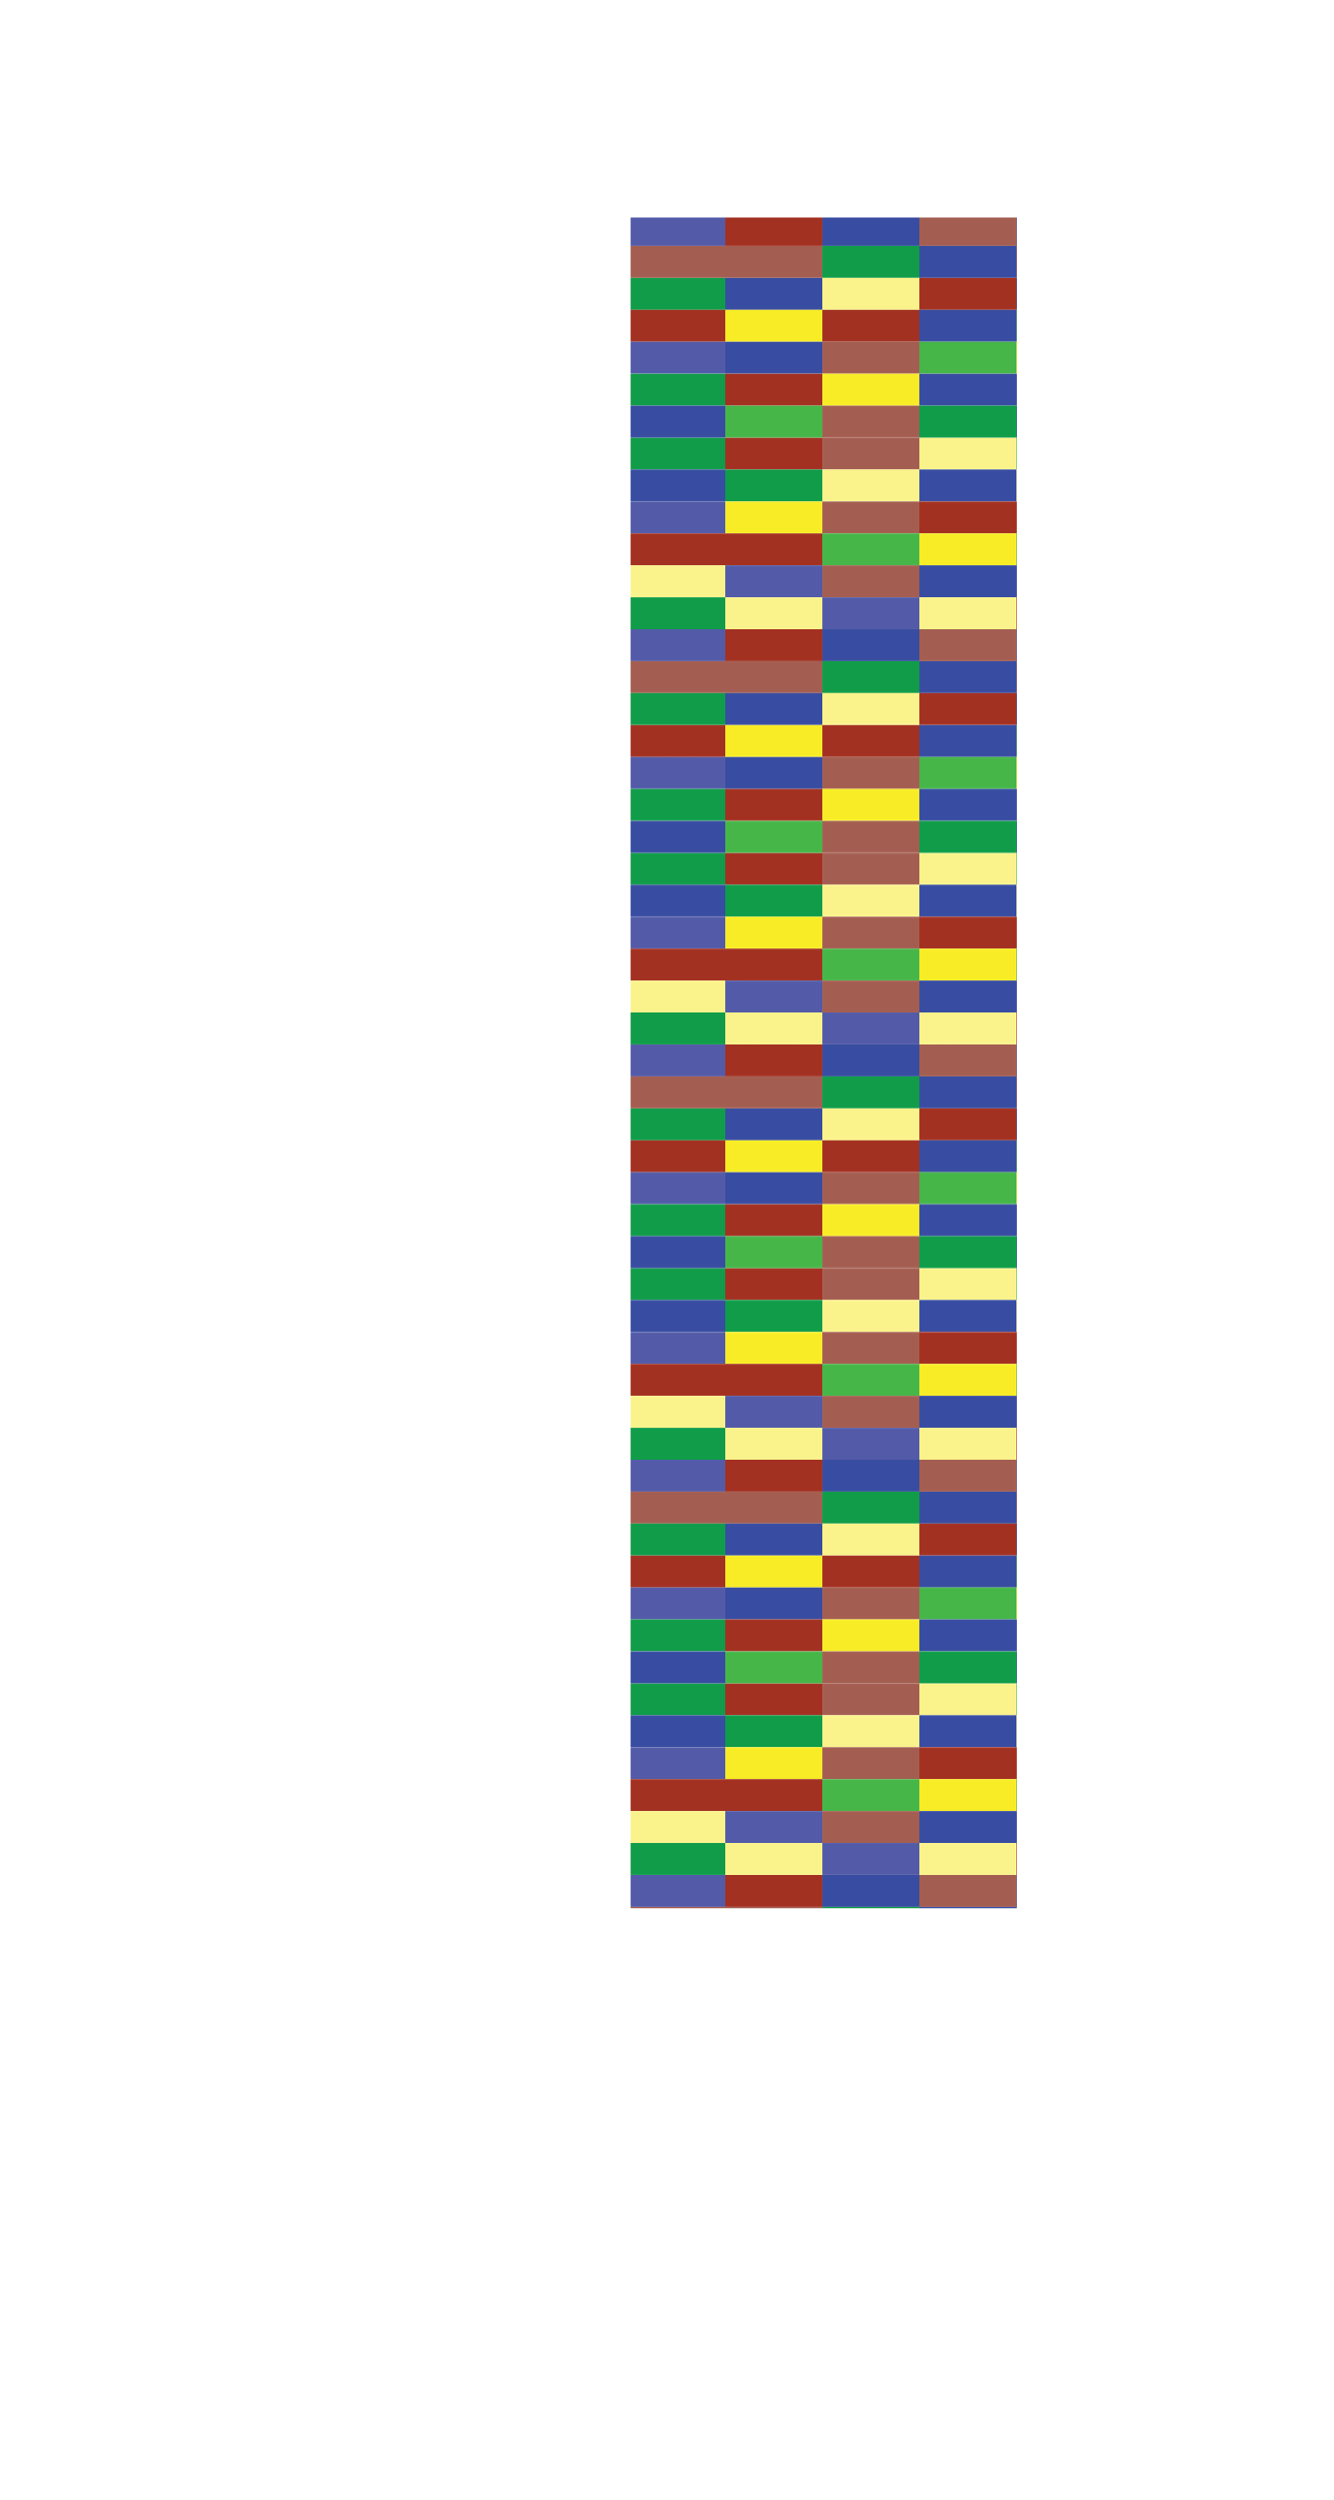
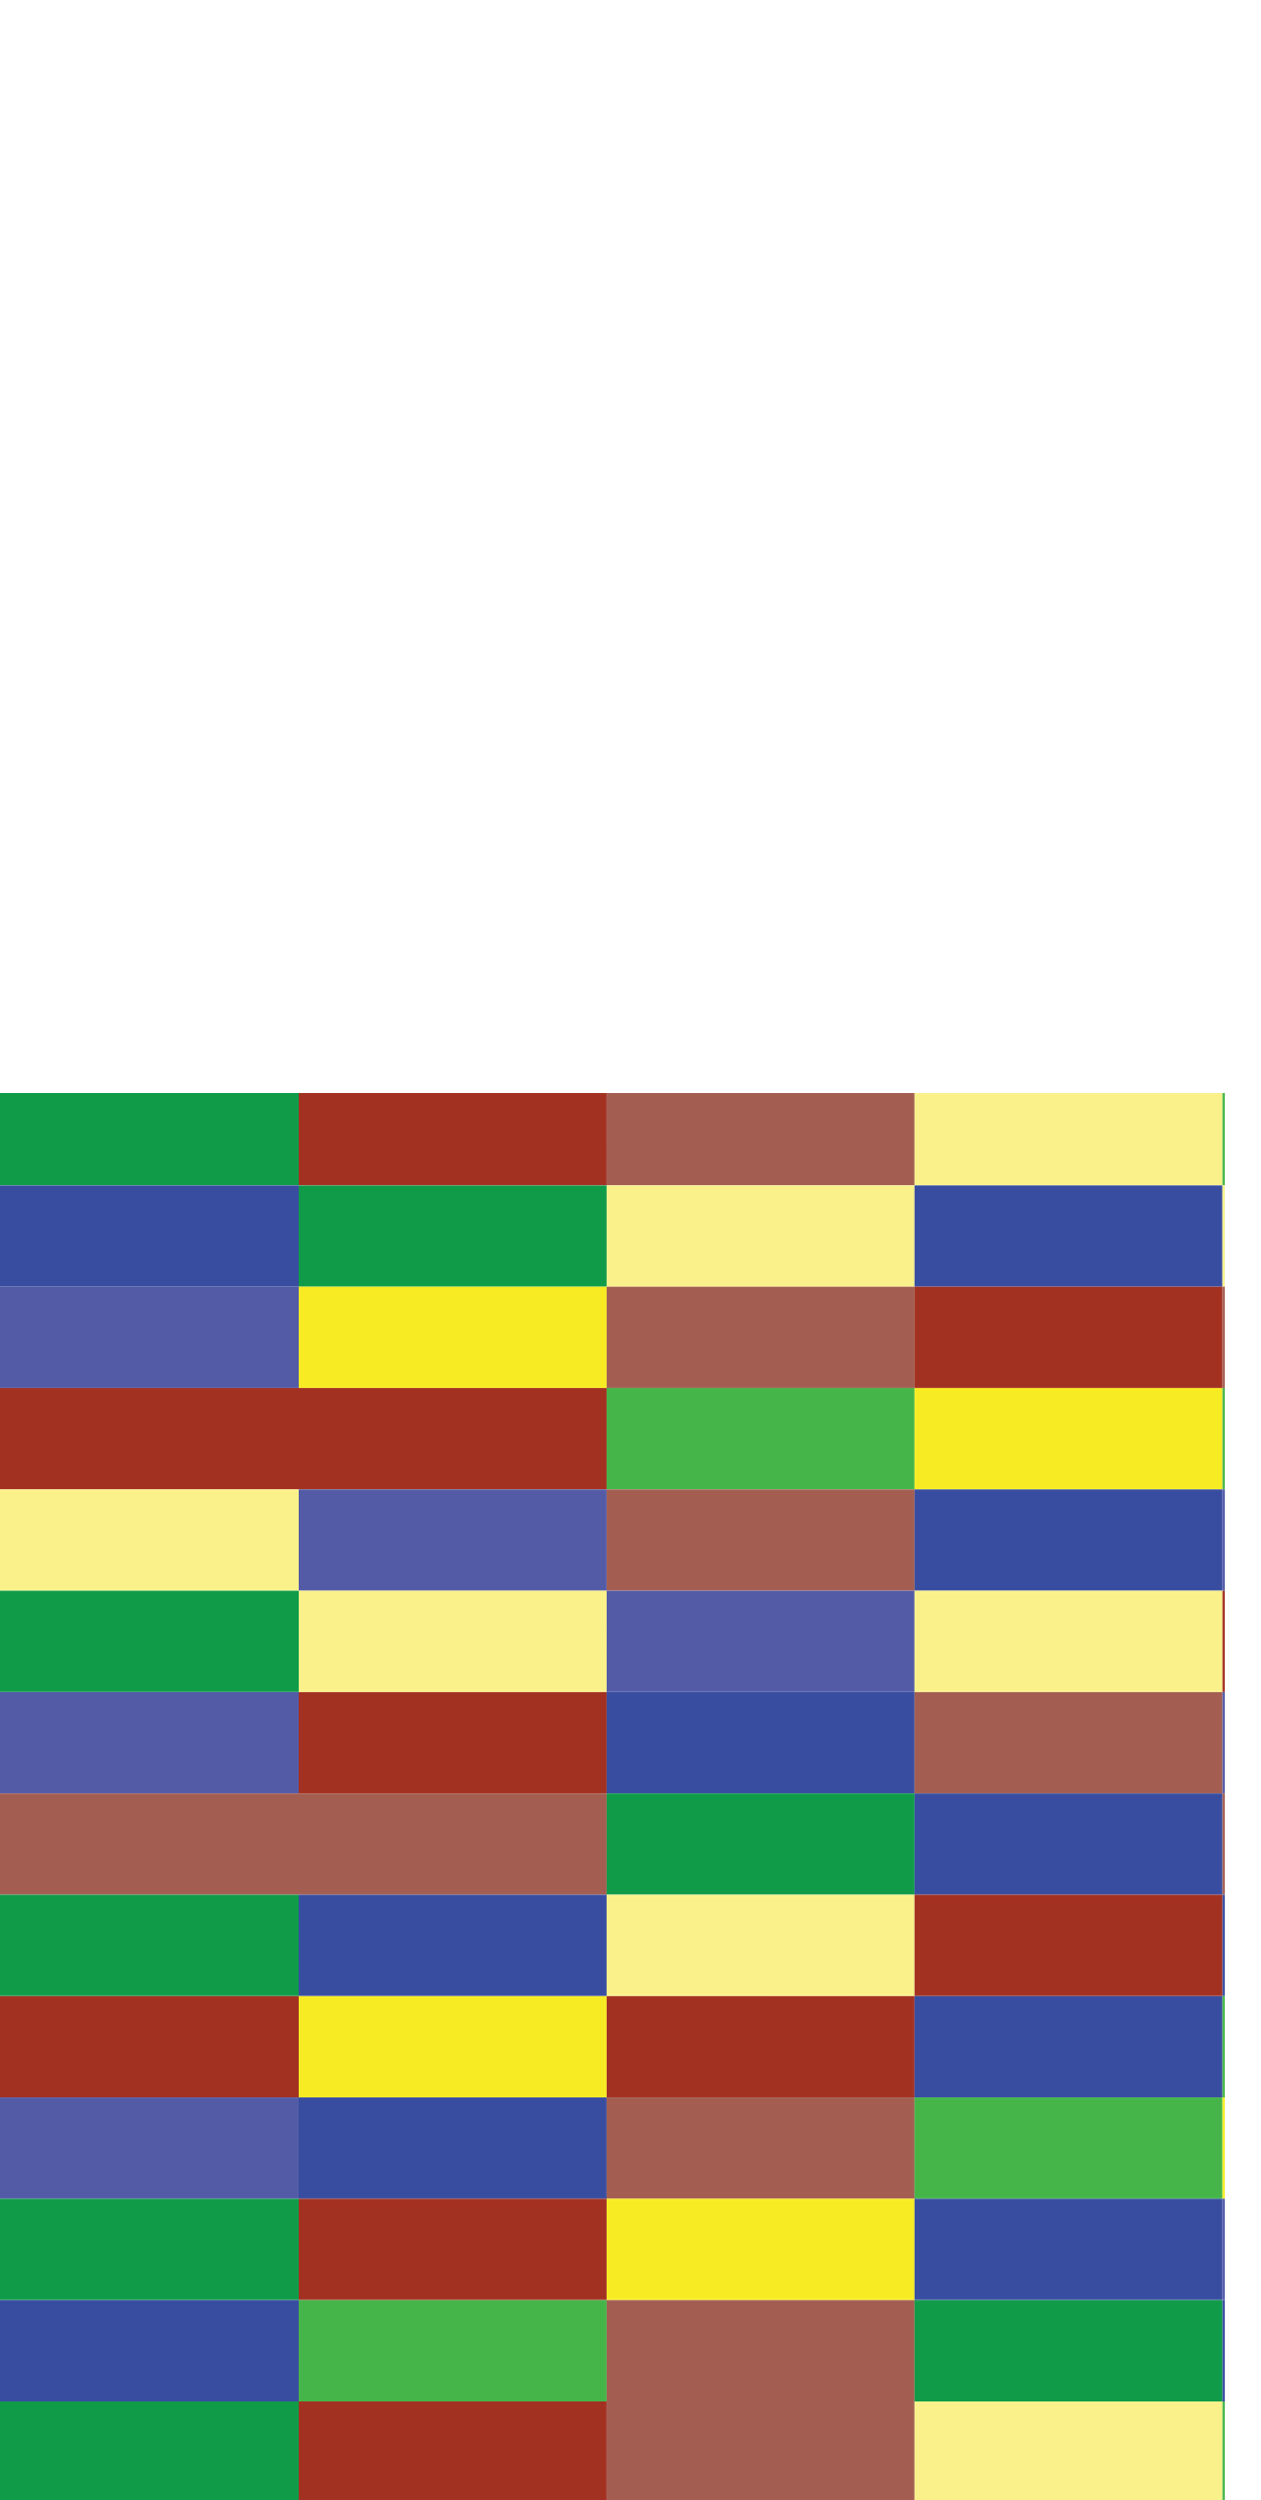
- <svg xmlns="http://www.w3.org/2000/svg" xmlns:xlink="http://www.w3.org/1999/xlink" version="1.1" id="Layer_1" x="0px" y="0px" viewBox="0 0 1600 3000" style="enable-background:new 0 0 1600 3000;" xml:space="preserve">
+ <svg xmlns="http://www.w3.org/2000/svg" xmlns:xlink="http://www.w3.org/1999/xlink" version="1.1" id="Layer_1" x="0px" y="0px" viewBox="0 0 1406.4 2788.6" style="enable-background:new 0 0 1406.4 2788.6;" xml:space="preserve">
  <style type="text/css">
	.st0{fill:none;}
	.st1{fill:#A33122;}
- 	.st2{fill:#A45E51;}
- 	.st3{fill:#FAF28B;}
- 	.st4{fill:#46B649;}
- 	.st5{fill:#384DA1;}
- 	.st6{fill:#535BA8;}
- 	.st7{fill:#109C49;}
- 	.st8{fill:#F7EC26;}
+ 	.st2{fill:#A35E51;}
+ 	.st3{fill:#FAF18A;}
+ 	.st4{fill:#45B549;}
+ 	.st5{fill:#384DA0;}
+ 	.st6{fill:#535BA7;}
+ 	.st7{fill:#109B49;}
+ 	.st8{fill:#F7EB24;}
	.st9{fill:url(#SVGID_1_);}
</style>
-   <pattern width="931.7" height="996.6" patternUnits="userSpaceOnUse" id="New_Pattern_3" viewBox="0 -1015.7 931.7 996.6" style="overflow:visible;">
+   <pattern x="326.2" y="2464.7" width="2747.6" height="1469.5" patternUnits="userSpaceOnUse" id="New_Pattern_5" viewBox="0 -1469.5 2747.6 1469.5" style="overflow:visible;">
    <g>
-       <rect y="-1015.7" class="st0" width="931.7" height="996.6" />
-       <g>
-         <rect y="-268.3" class="st1" width="116.5" height="38.3" />
-         <rect x="116.5" y="-268.3" class="st2" width="116.5" height="38.3" />
-         <rect x="232.9" y="-268.3" class="st3" width="116.5" height="38.3" />
-         <rect x="349.4" y="-268.3" class="st4" width="116.5" height="38.3" />
-         <rect x="465.8" y="-268.3" class="st5" width="116.5" height="38.3" />
-         <rect x="582.3" y="-268.3" class="st6" width="116.5" height="38.3" />
-         <rect x="698.8" y="-268.3" class="st4" width="116.5" height="38.3" />
-         <rect x="815.2" y="-268.3" class="st7" width="116.5" height="38.3" />
-         <rect y="-230" class="st7" width="116.5" height="38.3" />
-         <rect x="116.5" y="-230" class="st3" width="116.5" height="38.3" />
-         <rect x="232.9" y="-230" class="st5" width="116.5" height="38.3" />
-         <rect x="349.4" y="-230" class="st3" width="116.5" height="38.3" />
-         <rect x="465.8" y="-230" class="st8" width="116.5" height="38.3" />
-         <rect x="582.3" y="-230" class="st3" width="116.5" height="38.3" />
-         <rect x="698.8" y="-230" class="st2" width="116.5" height="38.3" />
-         <rect x="815.2" y="-230" class="st5" width="116.5" height="38.3" />
-         <rect y="-191.6" class="st8" width="116.5" height="38.3" />
-         <rect x="116.5" y="-191.6" class="st2" width="116.5" height="38.3" />
-         <rect x="232.9" y="-191.6" class="st1" width="116.5" height="38.3" />
-         <rect x="349.4" y="-191.6" class="st2" width="116.5" height="38.3" />
-         <rect x="465.8" y="-191.6" class="st1" width="116.5" height="38.3" />
-         <rect x="582.3" y="-191.6" class="st4" width="116.5" height="38.3" />
-         <rect x="698.8" y="-191.6" class="st4" width="116.5" height="38.3" />
-         <rect x="815.2" y="-191.6" class="st6" width="116.5" height="38.3" />
-         <rect y="-153.3" class="st1" width="116.5" height="38.3" />
-         <rect x="116.5" y="-153.3" class="st4" width="116.5" height="38.3" />
-         <rect x="232.9" y="-153.3" class="st8" width="116.5" height="38.3" />
-         <rect x="349.4" y="-153.3" class="st4" width="116.5" height="38.3" />
-         <rect x="465.8" y="-153.3" class="st2" width="116.5" height="38.3" />
-         <rect x="582.3" y="-153.3" class="st8" width="116.5" height="38.3" />
-         <rect x="698.8" y="-153.3" class="st5" width="116.5" height="38.3" />
-         <rect x="815.2" y="-153.3" class="st1" width="116.5" height="38.3" />
-         <rect y="-115" class="st6" width="116.5" height="38.3" />
-         <rect x="116.5" y="-115" class="st2" width="116.5" height="38.3" />
-         <rect x="232.9" y="-115" class="st5" width="116.5" height="38.3" />
-         <rect x="349.4" y="-115" class="st6" width="116.5" height="38.3" />
-         <rect x="465.8" y="-115" class="st8" width="116.5" height="38.3" />
-         <rect x="582.3" y="-115" class="st3" width="116.5" height="38.3" />
-         <rect x="698.8" y="-115" class="st8" width="116.5" height="38.3" />
-         <rect x="815.2" y="-115" class="st3" width="116.5" height="38.3" />
-         <rect y="-76.7" class="st3" width="116.5" height="38.3" />
-         <rect x="116.5" y="-76.7" class="st6" width="116.5" height="38.3" />
-         <rect x="232.9" y="-76.7" class="st3" width="116.5" height="38.3" />
-         <rect x="349.4" y="-76.7" class="st1" width="116.5" height="38.3" />
-         <rect x="465.8" y="-76.7" class="st5" width="116.5" height="38.3" />
-         <rect x="582.3" y="-76.7" class="st1" width="116.5" height="38.3" />
-         <rect x="698.8" y="-76.7" class="st3" width="116.5" height="38.3" />
-         <rect x="815.2" y="-76.7" class="st7" width="116.5" height="38.3" />
-         <rect y="-38.3" class="st1" width="116.5" height="38.3" />
-         <rect x="116.5" y="-38.3" class="st5" width="116.5" height="38.3" />
-         <rect x="232.9" y="-38.3" class="st2" width="116.5" height="38.3" />
-         <rect x="349.4" y="-38.3" class="st6" width="116.5" height="38.3" />
-         <rect x="465.8" y="-38.3" class="st8" width="116.5" height="38.3" />
-         <rect x="582.3" y="-38.3" class="st4" width="116.5" height="38.3" />
-         <rect x="698.8" y="-38.3" class="st5" width="116.5" height="38.3" />
-         <rect x="815.2" y="-38.3" class="st6" width="116.5" height="38.3" />
-         <path class="st2" d="M732.8-57.4c3.2,0,3.2-5,0-5C729.6-62.4,729.6-57.4,732.8-57.4L732.8-57.4z" />
-       </g>
-       <g>
-         <rect y="-766.6" class="st1" width="116.5" height="38.3" />
-         <rect x="116.5" y="-766.6" class="st2" width="116.5" height="38.3" />
-         <rect x="232.9" y="-766.6" class="st3" width="116.5" height="38.3" />
-         <rect x="349.4" y="-766.6" class="st4" width="116.5" height="38.3" />
-         <rect x="465.8" y="-766.6" class="st5" width="116.5" height="38.3" />
-         <rect x="582.3" y="-766.6" class="st6" width="116.5" height="38.3" />
-         <rect x="698.8" y="-766.6" class="st4" width="116.5" height="38.3" />
-         <rect x="815.2" y="-766.6" class="st7" width="116.5" height="38.3" />
-         <rect y="-728.3" class="st7" width="116.5" height="38.3" />
-         <rect x="116.5" y="-728.3" class="st3" width="116.5" height="38.3" />
-         <rect x="232.9" y="-728.3" class="st5" width="116.5" height="38.3" />
-         <rect x="349.4" y="-728.3" class="st3" width="116.5" height="38.3" />
-         <rect x="465.8" y="-728.3" class="st8" width="116.5" height="38.3" />
-         <rect x="582.3" y="-728.3" class="st3" width="116.5" height="38.3" />
-         <rect x="698.8" y="-728.3" class="st2" width="116.5" height="38.3" />
-         <rect x="815.2" y="-728.3" class="st5" width="116.5" height="38.3" />
-         <rect y="-689.9" class="st8" width="116.5" height="38.3" />
-         <rect x="116.5" y="-689.9" class="st2" width="116.5" height="38.3" />
-         <rect x="232.9" y="-689.9" class="st1" width="116.5" height="38.3" />
-         <rect x="349.4" y="-689.9" class="st2" width="116.5" height="38.3" />
-         <rect x="465.8" y="-689.9" class="st1" width="116.5" height="38.3" />
-         <rect x="582.3" y="-689.9" class="st4" width="116.5" height="38.3" />
-         <rect x="698.8" y="-689.9" class="st4" width="116.5" height="38.3" />
-         <rect x="815.2" y="-689.9" class="st6" width="116.5" height="38.3" />
-         <rect y="-651.6" class="st1" width="116.5" height="38.3" />
-         <rect x="116.5" y="-651.6" class="st4" width="116.5" height="38.3" />
-         <rect x="232.9" y="-651.6" class="st8" width="116.5" height="38.3" />
-         <rect x="349.4" y="-651.6" class="st4" width="116.5" height="38.3" />
-         <rect x="465.8" y="-651.6" class="st2" width="116.5" height="38.3" />
-         <rect x="582.3" y="-651.6" class="st8" width="116.5" height="38.3" />
-         <rect x="698.8" y="-651.6" class="st5" width="116.5" height="38.3" />
-         <rect x="815.2" y="-651.6" class="st1" width="116.5" height="38.3" />
-         <rect y="-613.3" class="st6" width="116.5" height="38.3" />
-         <rect x="116.5" y="-613.3" class="st2" width="116.5" height="38.3" />
-         <rect x="232.9" y="-613.3" class="st5" width="116.5" height="38.3" />
-         <rect x="349.4" y="-613.3" class="st6" width="116.5" height="38.3" />
-         <rect x="465.8" y="-613.3" class="st8" width="116.5" height="38.3" />
-         <rect x="582.3" y="-613.3" class="st3" width="116.5" height="38.3" />
-         <rect x="698.8" y="-613.3" class="st8" width="116.5" height="38.3" />
-         <rect x="815.2" y="-613.3" class="st3" width="116.5" height="38.3" />
-         <rect y="-574.9" class="st3" width="116.5" height="38.3" />
-         <rect x="116.5" y="-574.9" class="st6" width="116.5" height="38.3" />
-         <rect x="232.9" y="-574.9" class="st3" width="116.5" height="38.3" />
-         <rect x="349.4" y="-574.9" class="st1" width="116.5" height="38.3" />
-         <rect x="465.8" y="-574.9" class="st5" width="116.5" height="38.3" />
-         <rect x="582.3" y="-574.9" class="st1" width="116.5" height="38.3" />
-         <rect x="698.8" y="-574.9" class="st3" width="116.5" height="38.3" />
-         <rect x="815.2" y="-574.9" class="st7" width="116.5" height="38.3" />
-         <rect y="-536.6" class="st1" width="116.5" height="38.3" />
-         <rect x="116.5" y="-536.6" class="st5" width="116.5" height="38.3" />
-         <rect x="232.9" y="-536.6" class="st2" width="116.5" height="38.3" />
-         <rect x="349.4" y="-536.6" class="st6" width="116.5" height="38.3" />
-         <rect x="465.8" y="-536.6" class="st8" width="116.5" height="38.3" />
-         <rect x="582.3" y="-536.6" class="st4" width="116.5" height="38.3" />
-         <rect x="698.8" y="-536.6" class="st5" width="116.5" height="38.3" />
-         <rect x="815.2" y="-536.6" class="st6" width="116.5" height="38.3" />
-         <rect y="-498.3" class="st2" width="116.5" height="38.3" />
-         <rect x="116.5" y="-498.3" class="st7" width="116.5" height="38.3" />
-         <rect x="232.9" y="-498.3" class="st5" width="116.5" height="38.3" />
-         <rect x="349.4" y="-498.3" class="st2" width="116.5" height="38.3" />
-         <rect x="465.8" y="-498.3" class="st4" width="116.5" height="38.3" />
-         <rect x="582.3" y="-498.3" class="st2" width="116.5" height="38.3" />
-         <rect x="698.8" y="-498.3" class="st1" width="116.5" height="38.3" />
-         <rect x="815.2" y="-498.3" class="st2" width="116.5" height="38.3" />
-         <rect y="-460" class="st5" width="116.5" height="38.3" />
-         <rect x="116.5" y="-460" class="st3" width="116.5" height="38.3" />
-         <rect x="232.9" y="-460" class="st1" width="116.5" height="38.3" />
-         <rect x="349.4" y="-460" class="st5" width="116.5" height="38.3" />
-         <rect x="465.8" y="-460" class="st6" width="116.5" height="38.3" />
-         <rect x="582.3" y="-460" class="st5" width="116.5" height="38.3" />
-         <rect x="698.8" y="-460" class="st6" width="116.5" height="38.3" />
-         <rect x="815.2" y="-460" class="st7" width="116.5" height="38.3" />
-         <rect y="-421.6" class="st8" width="116.5" height="38.3" />
-         <rect x="116.5" y="-421.6" class="st1" width="116.5" height="38.3" />
-         <rect x="232.9" y="-421.6" class="st5" width="116.5" height="38.3" />
-         <rect x="349.4" y="-421.6" class="st4" width="116.5" height="38.3" />
-         <rect x="465.8" y="-421.6" class="st8" width="116.5" height="38.3" />
-         <rect x="582.3" y="-421.6" class="st7" width="116.5" height="38.3" />
-         <rect x="698.8" y="-421.6" class="st4" width="116.5" height="38.3" />
-         <rect x="815.2" y="-421.6" class="st1" width="116.5" height="38.3" />
-         <rect y="-383.3" class="st5" width="116.5" height="38.3" />
-         <rect x="116.5" y="-383.3" class="st2" width="116.5" height="38.3" />
-         <rect x="232.9" y="-383.3" class="st4" width="116.5" height="38.3" />
-         <rect x="349.4" y="-383.3" class="st8" width="116.5" height="38.3" />
-         <rect x="465.8" y="-383.3" class="st7" width="116.5" height="38.3" />
-         <rect x="582.3" y="-383.3" class="st1" width="116.5" height="38.3" />
-         <rect x="698.8" y="-383.3" class="st7" width="116.5" height="38.3" />
-         <rect x="815.2" y="-383.3" class="st6" width="116.5" height="38.3" />
-         <rect y="-345" class="st1" width="116.5" height="38.3" />
-         <rect x="116.5" y="-345" class="st8" width="116.5" height="38.3" />
-         <rect x="232.9" y="-345" class="st5" width="116.5" height="38.3" />
-         <rect x="349.4" y="-345" class="st6" width="116.5" height="38.3" />
-         <rect x="465.8" y="-345" class="st8" width="116.5" height="38.3" />
-         <rect x="582.3" y="-345" class="st3" width="116.5" height="38.3" />
-         <rect x="698.8" y="-345" class="st1" width="116.5" height="38.3" />
-         <rect x="815.2" y="-345" class="st7" width="116.5" height="38.3" />
-         <rect y="-306.6" class="st4" width="116.5" height="38.3" />
-         <rect x="116.5" y="-306.6" class="st2" width="116.5" height="38.3" />
-         <rect x="232.9" y="-306.6" class="st7" width="116.5" height="38.3" />
-         <rect x="349.4" y="-306.6" class="st5" width="116.5" height="38.3" />
-         <rect x="465.8" y="-306.6" class="st1" width="116.5" height="38.3" />
-         <rect x="582.3" y="-306.6" class="st2" width="116.5" height="38.3" />
-         <rect x="698.8" y="-306.6" class="st4" width="116.5" height="38.3" />
-         <rect x="815.2" y="-306.6" class="st5" width="116.5" height="38.3" />
-         <path class="st2" d="M732.8-555.7c3.2,0,3.2-5,0-5C729.6-560.7,729.6-555.7,732.8-555.7L732.8-555.7z" />
-       </g>
-       <g>
-         <rect y="-1034.9" class="st1" width="116.5" height="38.3" />
-         <rect x="116.5" y="-1034.9" class="st5" width="116.5" height="38.3" />
-         <rect x="232.9" y="-1034.9" class="st2" width="116.5" height="38.3" />
-         <rect x="349.4" y="-1034.9" class="st6" width="116.5" height="38.3" />
-         <rect x="465.8" y="-1034.9" class="st8" width="116.5" height="38.3" />
-         <rect x="582.3" y="-1034.9" class="st4" width="116.5" height="38.3" />
-         <rect x="698.8" y="-1034.9" class="st5" width="116.5" height="38.3" />
-         <rect x="815.2" y="-1034.9" class="st6" width="116.5" height="38.3" />
-         <rect y="-996.6" class="st2" width="116.5" height="38.3" />
-         <rect x="116.5" y="-996.6" class="st7" width="116.5" height="38.3" />
-         <rect x="232.9" y="-996.6" class="st5" width="116.5" height="38.3" />
-         <rect x="349.4" y="-996.6" class="st2" width="116.5" height="38.3" />
-         <rect x="465.8" y="-996.6" class="st4" width="116.5" height="38.3" />
-         <rect x="582.3" y="-996.6" class="st2" width="116.5" height="38.3" />
-         <rect x="698.8" y="-996.6" class="st1" width="116.5" height="38.3" />
-         <rect x="815.2" y="-996.6" class="st2" width="116.5" height="38.3" />
-         <rect y="-958.2" class="st5" width="116.5" height="38.3" />
-         <rect x="116.5" y="-958.2" class="st3" width="116.5" height="38.3" />
-         <rect x="232.9" y="-958.2" class="st1" width="116.5" height="38.3" />
-         <rect x="349.4" y="-958.2" class="st5" width="116.5" height="38.3" />
-         <rect x="465.8" y="-958.2" class="st6" width="116.5" height="38.3" />
-         <rect x="582.3" y="-958.2" class="st5" width="116.5" height="38.3" />
-         <rect x="698.8" y="-958.2" class="st6" width="116.5" height="38.3" />
-         <rect x="815.2" y="-958.2" class="st7" width="116.5" height="38.3" />
-         <rect y="-919.9" class="st8" width="116.5" height="38.3" />
-         <rect x="116.5" y="-919.9" class="st1" width="116.5" height="38.3" />
-         <rect x="232.9" y="-919.9" class="st5" width="116.5" height="38.3" />
-         <rect x="349.4" y="-919.9" class="st4" width="116.5" height="38.3" />
-         <rect x="465.8" y="-919.9" class="st8" width="116.5" height="38.3" />
-         <rect x="582.3" y="-919.9" class="st7" width="116.5" height="38.3" />
-         <rect x="698.8" y="-919.9" class="st4" width="116.5" height="38.3" />
-         <rect x="815.2" y="-919.9" class="st1" width="116.5" height="38.3" />
-         <rect y="-881.6" class="st5" width="116.5" height="38.3" />
-         <rect x="116.5" y="-881.6" class="st2" width="116.5" height="38.3" />
-         <rect x="232.9" y="-881.6" class="st4" width="116.5" height="38.3" />
-         <rect x="349.4" y="-881.6" class="st8" width="116.5" height="38.3" />
-         <rect x="465.8" y="-881.6" class="st7" width="116.5" height="38.3" />
-         <rect x="582.3" y="-881.6" class="st1" width="116.5" height="38.3" />
-         <rect x="698.8" y="-881.6" class="st7" width="116.5" height="38.3" />
-         <rect x="815.2" y="-881.6" class="st6" width="116.5" height="38.3" />
-         <rect y="-843.2" class="st1" width="116.5" height="38.3" />
-         <rect x="116.5" y="-843.2" class="st8" width="116.5" height="38.3" />
-         <rect x="232.9" y="-843.2" class="st5" width="116.5" height="38.3" />
-         <rect x="349.4" y="-843.2" class="st6" width="116.5" height="38.3" />
-         <rect x="465.8" y="-843.2" class="st8" width="116.5" height="38.3" />
-         <rect x="582.3" y="-843.2" class="st3" width="116.5" height="38.3" />
-         <rect x="698.8" y="-843.2" class="st1" width="116.5" height="38.3" />
-         <rect x="815.2" y="-843.2" class="st7" width="116.5" height="38.3" />
-         <rect y="-804.9" class="st4" width="116.5" height="38.3" />
-         <rect x="116.5" y="-804.9" class="st2" width="116.5" height="38.3" />
-         <rect x="232.9" y="-804.9" class="st7" width="116.5" height="38.3" />
-         <rect x="349.4" y="-804.9" class="st5" width="116.5" height="38.3" />
-         <rect x="465.8" y="-804.9" class="st1" width="116.5" height="38.3" />
-         <rect x="582.3" y="-804.9" class="st2" width="116.5" height="38.3" />
-         <rect x="698.8" y="-804.9" class="st4" width="116.5" height="38.3" />
-         <rect x="815.2" y="-804.9" class="st5" width="116.5" height="38.3" />
-       </g>
+       <rect y="-1469.5" class="st0" width="2747.6" height="1469.5" />
+       <rect x="0" y="-1469.5" class="st1" width="343.5" height="113" />
+       <rect x="343.5" y="-1469.5" class="st2" width="343.5" height="113" />
+       <rect x="686.9" y="-1469.5" class="st3" width="343.5" height="113" />
+       <rect x="1030.4" y="-1469.5" class="st4" width="343.5" height="113" />
+       <rect x="1373.8" y="-1469.5" class="st5" width="343.5" height="113" />
+       <rect x="1717.3" y="-1469.5" class="st6" width="343.5" height="113" />
+       <rect x="2060.7" y="-1469.5" class="st4" width="343.5" height="113" />
+       <rect x="2404.2" y="-1469.5" class="st7" width="343.5" height="113" />
+       <rect x="0" y="-1356.4" class="st7" width="343.5" height="113" />
+       <rect x="343.5" y="-1356.4" class="st3" width="343.5" height="113" />
+       <rect x="686.9" y="-1356.4" class="st5" width="343.5" height="113" />
+       <rect x="1030.4" y="-1356.4" class="st3" width="343.5" height="113" />
+       <rect x="1373.8" y="-1356.4" class="st8" width="343.5" height="113" />
+       <rect x="1717.3" y="-1356.4" class="st3" width="343.5" height="113" />
+       <rect x="2060.7" y="-1356.4" class="st2" width="343.5" height="113" />
+       <rect x="2404.2" y="-1356.4" class="st5" width="343.5" height="113" />
+       <rect x="0" y="-1243.4" class="st8" width="343.5" height="113" />
+       <rect x="343.5" y="-1243.4" class="st2" width="343.5" height="113" />
+       <rect x="686.9" y="-1243.4" class="st1" width="343.5" height="113" />
+       <rect x="1030.4" y="-1243.4" class="st2" width="343.5" height="113" />
+       <rect x="1373.8" y="-1243.4" class="st1" width="343.5" height="113" />
+       <rect x="1717.3" y="-1243.4" class="st4" width="343.5" height="113" />
+       <rect x="2060.7" y="-1243.4" class="st4" width="343.5" height="113" />
+       <rect x="2404.2" y="-1243.4" class="st6" width="343.5" height="113" />
+       <rect x="0" y="-1130.4" class="st1" width="343.5" height="113" />
+       <rect x="343.5" y="-1130.4" class="st4" width="343.5" height="113" />
+       <rect x="686.9" y="-1130.4" class="st8" width="343.5" height="113" />
+       <rect x="1030.4" y="-1130.4" class="st4" width="343.5" height="113" />
+       <rect x="1373.8" y="-1130.4" class="st2" width="343.5" height="113" />
+       <rect x="1717.3" y="-1130.4" class="st8" width="343.5" height="113" />
+       <rect x="2060.7" y="-1130.4" class="st5" width="343.5" height="113" />
+       <rect x="2404.2" y="-1130.4" class="st1" width="343.5" height="113" />
+       <rect x="0" y="-1017.3" class="st6" width="343.5" height="113" />
+       <rect x="343.5" y="-1017.3" class="st2" width="343.5" height="113" />
+       <rect x="686.9" y="-1017.3" class="st5" width="343.5" height="113" />
+       <rect x="1030.4" y="-1017.3" class="st6" width="343.5" height="113" />
+       <rect x="1373.8" y="-1017.3" class="st8" width="343.5" height="113" />
+       <rect x="1717.3" y="-1017.3" class="st3" width="343.5" height="113" />
+       <rect x="2060.7" y="-1017.3" class="st8" width="343.5" height="113" />
+       <rect x="2404.2" y="-1017.3" class="st3" width="343.5" height="113" />
+       <rect x="0" y="-904.3" class="st3" width="343.5" height="113" />
+       <rect x="343.5" y="-904.3" class="st6" width="343.5" height="113" />
+       <rect x="686.9" y="-904.3" class="st3" width="343.5" height="113" />
+       <rect x="1030.4" y="-904.3" class="st1" width="343.5" height="113" />
+       <rect x="1373.8" y="-904.3" class="st5" width="343.5" height="113" />
+       <rect x="1717.3" y="-904.3" class="st1" width="343.5" height="113" />
+       <rect x="2060.7" y="-904.3" class="st3" width="343.5" height="113" />
+       <rect x="2404.2" y="-904.3" class="st7" width="343.5" height="113" />
+       <rect x="0" y="-791.2" class="st1" width="343.5" height="113" />
+       <rect x="343.5" y="-791.2" class="st5" width="343.5" height="113" />
+       <rect x="686.9" y="-791.2" class="st2" width="343.5" height="113" />
+       <rect x="1030.4" y="-791.2" class="st6" width="343.5" height="113" />
+       <rect x="1373.8" y="-791.2" class="st8" width="343.5" height="113" />
+       <rect x="1717.3" y="-791.2" class="st4" width="343.5" height="113" />
+       <rect x="2060.7" y="-791.2" class="st5" width="343.5" height="113" />
+       <rect x="2404.2" y="-791.2" class="st6" width="343.5" height="113" />
+       <rect x="0" y="-678.2" class="st2" width="343.5" height="113" />
+       <rect x="343.5" y="-678.2" class="st7" width="343.5" height="113" />
+       <rect x="686.9" y="-678.2" class="st5" width="343.5" height="113" />
+       <rect x="1030.4" y="-678.2" class="st2" width="343.5" height="113" />
+       <rect x="1373.8" y="-678.2" class="st4" width="343.5" height="113" />
+       <rect x="1717.3" y="-678.2" class="st2" width="343.5" height="113" />
+       <rect x="2060.7" y="-678.2" class="st1" width="343.5" height="113" />
+       <rect x="2404.2" y="-678.2" class="st2" width="343.5" height="113" />
+       <rect x="0" y="-565.2" class="st5" width="343.5" height="113" />
+       <rect x="343.5" y="-565.2" class="st3" width="343.5" height="113" />
+       <rect x="686.9" y="-565.2" class="st1" width="343.5" height="113" />
+       <rect x="1030.4" y="-565.2" class="st5" width="343.5" height="113" />
+       <rect x="1373.8" y="-565.2" class="st6" width="343.5" height="113" />
+       <rect x="1717.3" y="-565.2" class="st5" width="343.5" height="113" />
+       <rect x="2060.7" y="-565.2" class="st6" width="343.5" height="113" />
+       <rect x="2404.2" y="-565.2" class="st7" width="343.5" height="113" />
+       <rect x="0" y="-452.1" class="st8" width="343.5" height="113" />
+       <rect x="343.5" y="-452.1" class="st1" width="343.5" height="113" />
+       <rect x="686.9" y="-452.1" class="st5" width="343.5" height="113" />
+       <rect x="1030.4" y="-452.1" class="st4" width="343.5" height="113" />
+       <rect x="1373.8" y="-452.1" class="st8" width="343.5" height="113" />
+       <rect x="1717.3" y="-452.1" class="st7" width="343.5" height="113" />
+       <rect x="2060.7" y="-452.1" class="st4" width="343.5" height="113" />
+       <rect x="2404.2" y="-452.1" class="st1" width="343.5" height="113" />
+       <rect x="0" y="-339.1" class="st5" width="343.5" height="113" />
+       <rect x="343.5" y="-339.1" class="st2" width="343.5" height="113" />
+       <rect x="686.9" y="-339.1" class="st4" width="343.5" height="113" />
+       <rect x="1030.4" y="-339.1" class="st8" width="343.5" height="113" />
+       <rect x="1373.8" y="-339.1" class="st7" width="343.5" height="113" />
+       <rect x="1717.3" y="-339.1" class="st1" width="343.5" height="113" />
+       <rect x="2060.7" y="-339.1" class="st7" width="343.5" height="113" />
+       <rect x="2404.2" y="-339.1" class="st6" width="343.5" height="113" />
+       <rect x="0" y="-226.1" class="st1" width="343.5" height="113" />
+       <rect x="343.5" y="-226.1" class="st8" width="343.5" height="113" />
+       <rect x="686.9" y="-226.1" class="st5" width="343.5" height="113" />
+       <rect x="1030.4" y="-226.1" class="st6" width="343.5" height="113" />
+       <rect x="1373.8" y="-226.1" class="st8" width="343.5" height="113" />
+       <rect x="1717.3" y="-226.1" class="st3" width="343.5" height="113" />
+       <rect x="2060.7" y="-226.1" class="st1" width="343.5" height="113" />
+       <rect x="2404.2" y="-226.1" class="st7" width="343.5" height="113" />
+       <rect x="0" y="-113" class="st4" width="343.5" height="113" />
+       <rect x="343.5" y="-113" class="st2" width="343.5" height="113" />
+       <rect x="686.9" y="-113" class="st7" width="343.5" height="113" />
+       <rect x="1030.4" y="-113" class="st5" width="343.5" height="113" />
+       <rect x="1373.8" y="-113" class="st1" width="343.5" height="113" />
+       <rect x="1717.3" y="-113" class="st2" width="343.5" height="113" />
+       <rect x="2060.7" y="-113" class="st4" width="343.5" height="113" />
+       <rect x="2404.2" y="-113" class="st5" width="343.5" height="113" />
    </g>
  </pattern>
-   <pattern id="SVGID_1_" xlink:href="#New_Pattern_3" patternTransform="matrix(1 0 0 1 -3788.168 276)">
+   <pattern id="SVGID_1_" xlink:href="#New_Pattern_5" patternTransform="matrix(1 0 0 1 7 -1255.539)">
</pattern>
-   <rect x="756.7" y="261" class="st9" width="463.6" height="2028.9" />
+   <rect x="-1.9" y="1219.2" class="st9" width="1368.1" height="1577.5" />
</svg>
